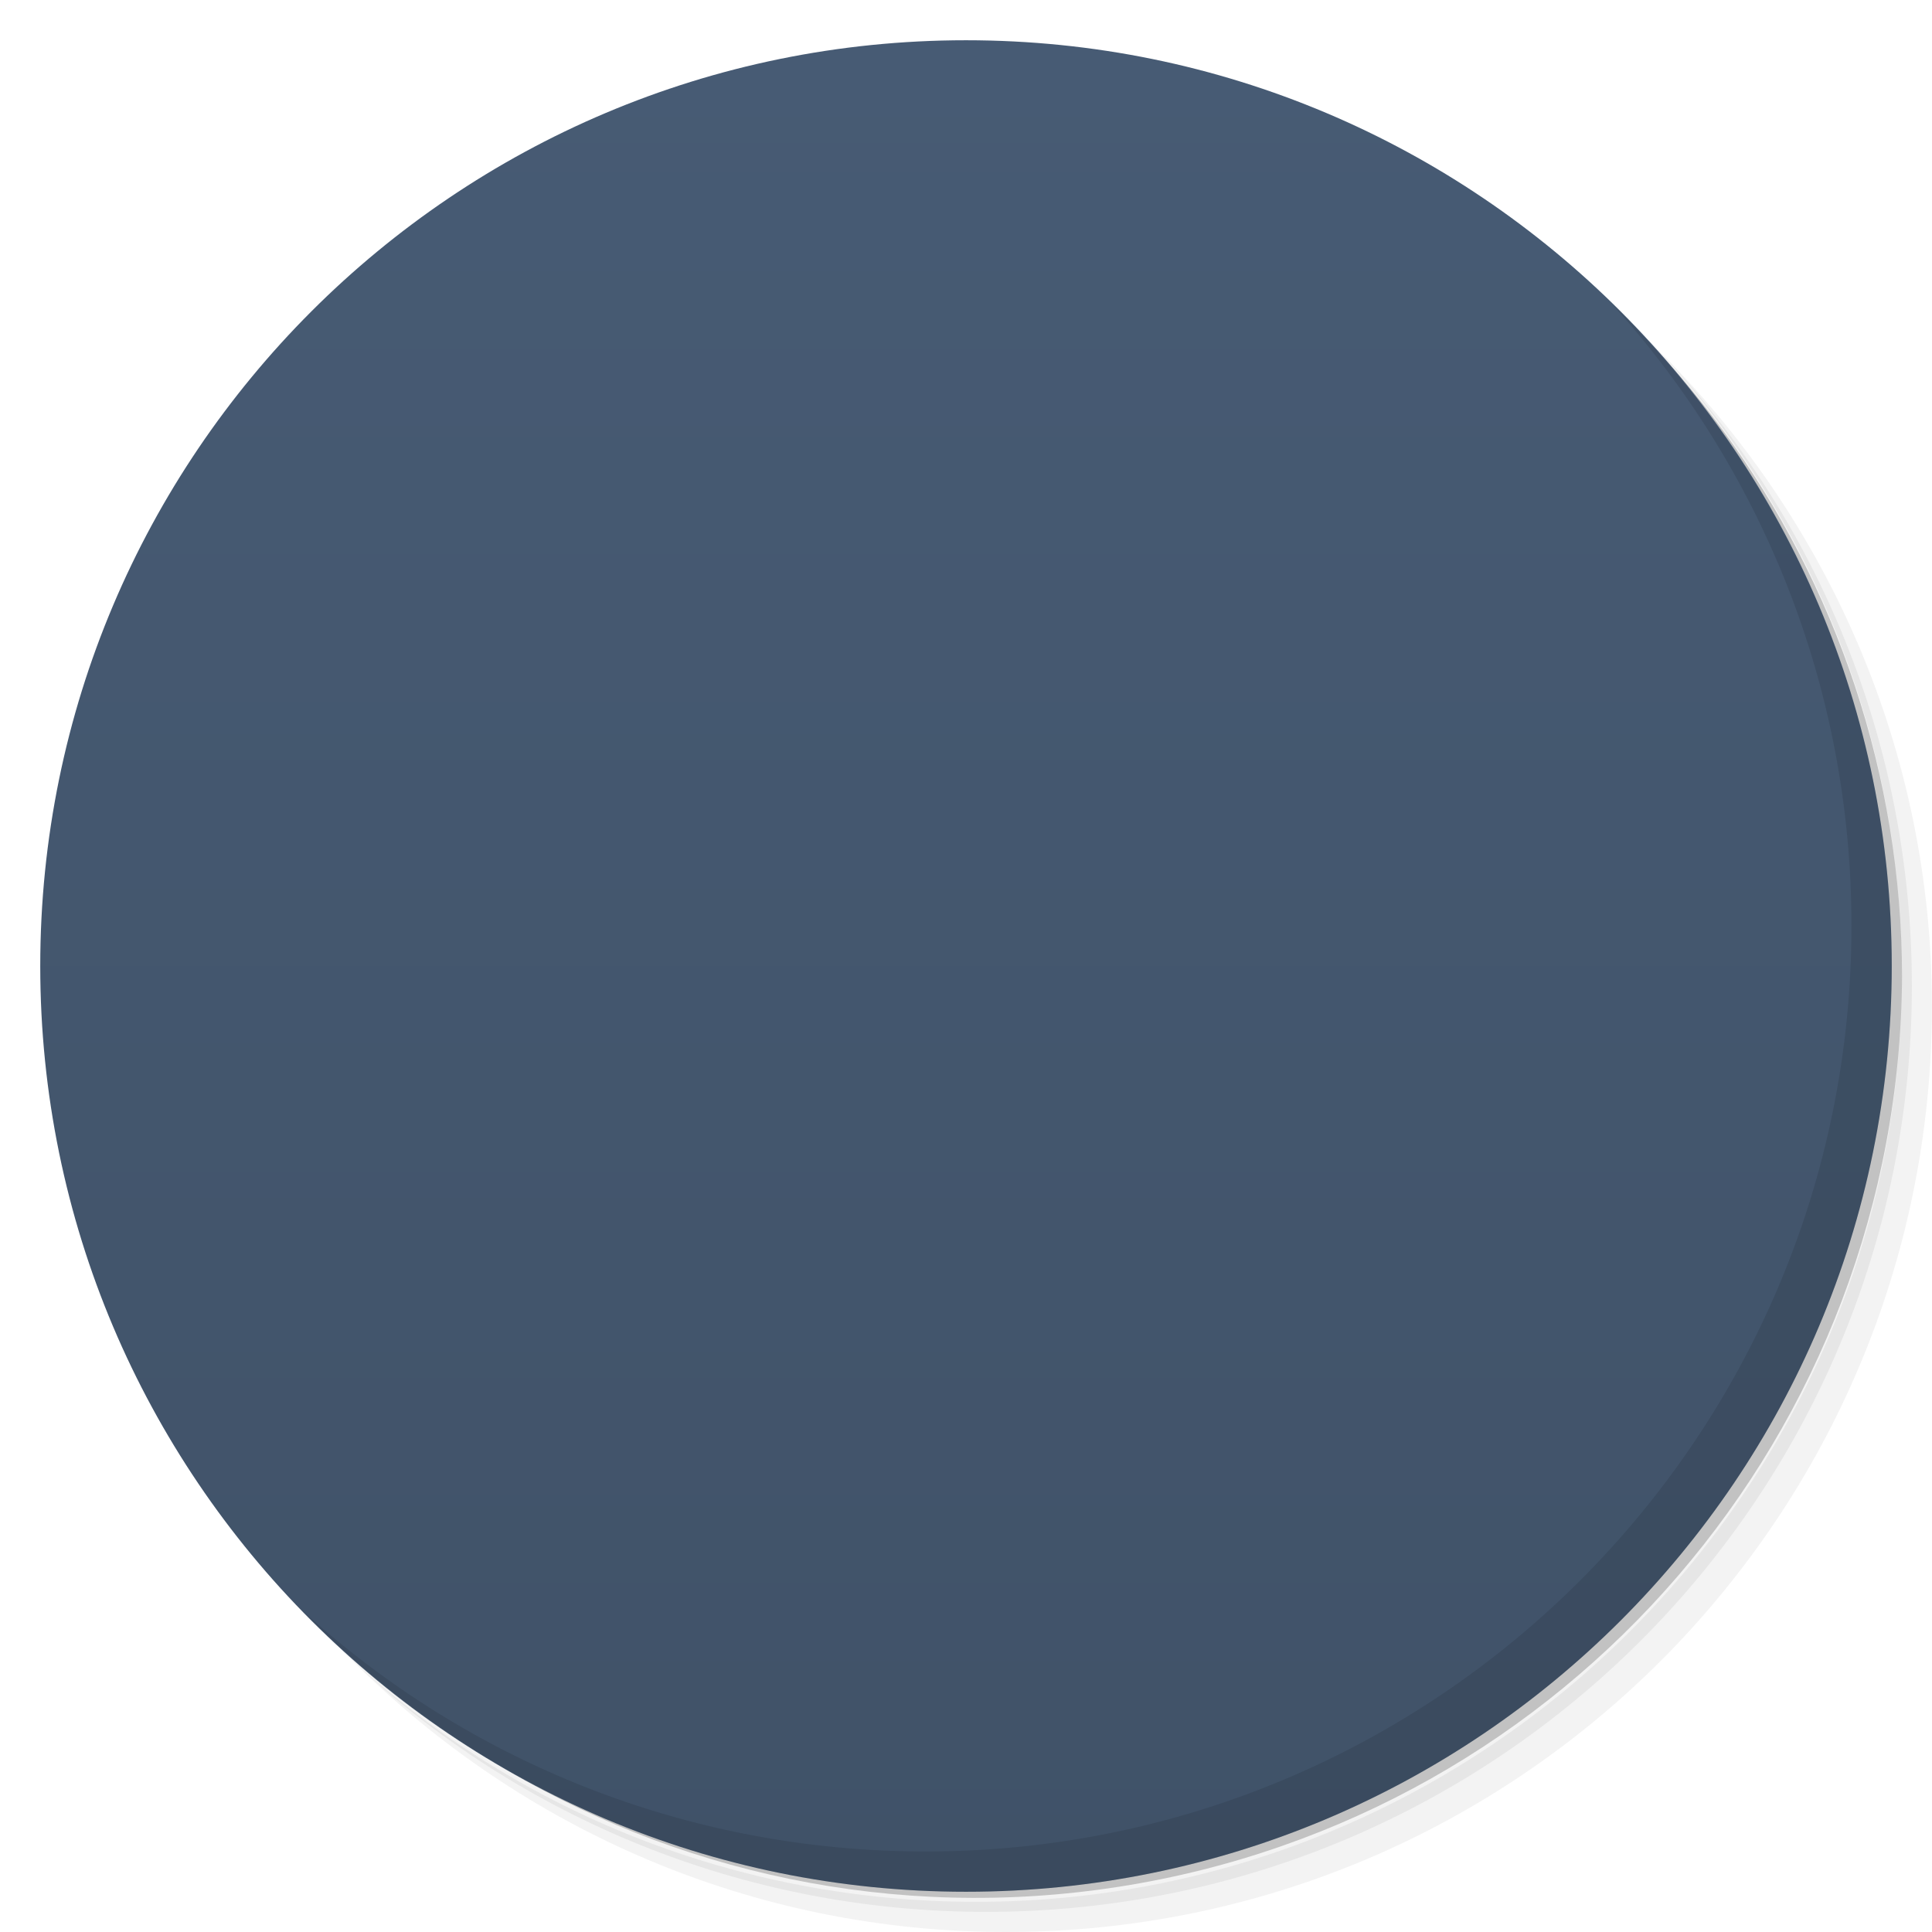
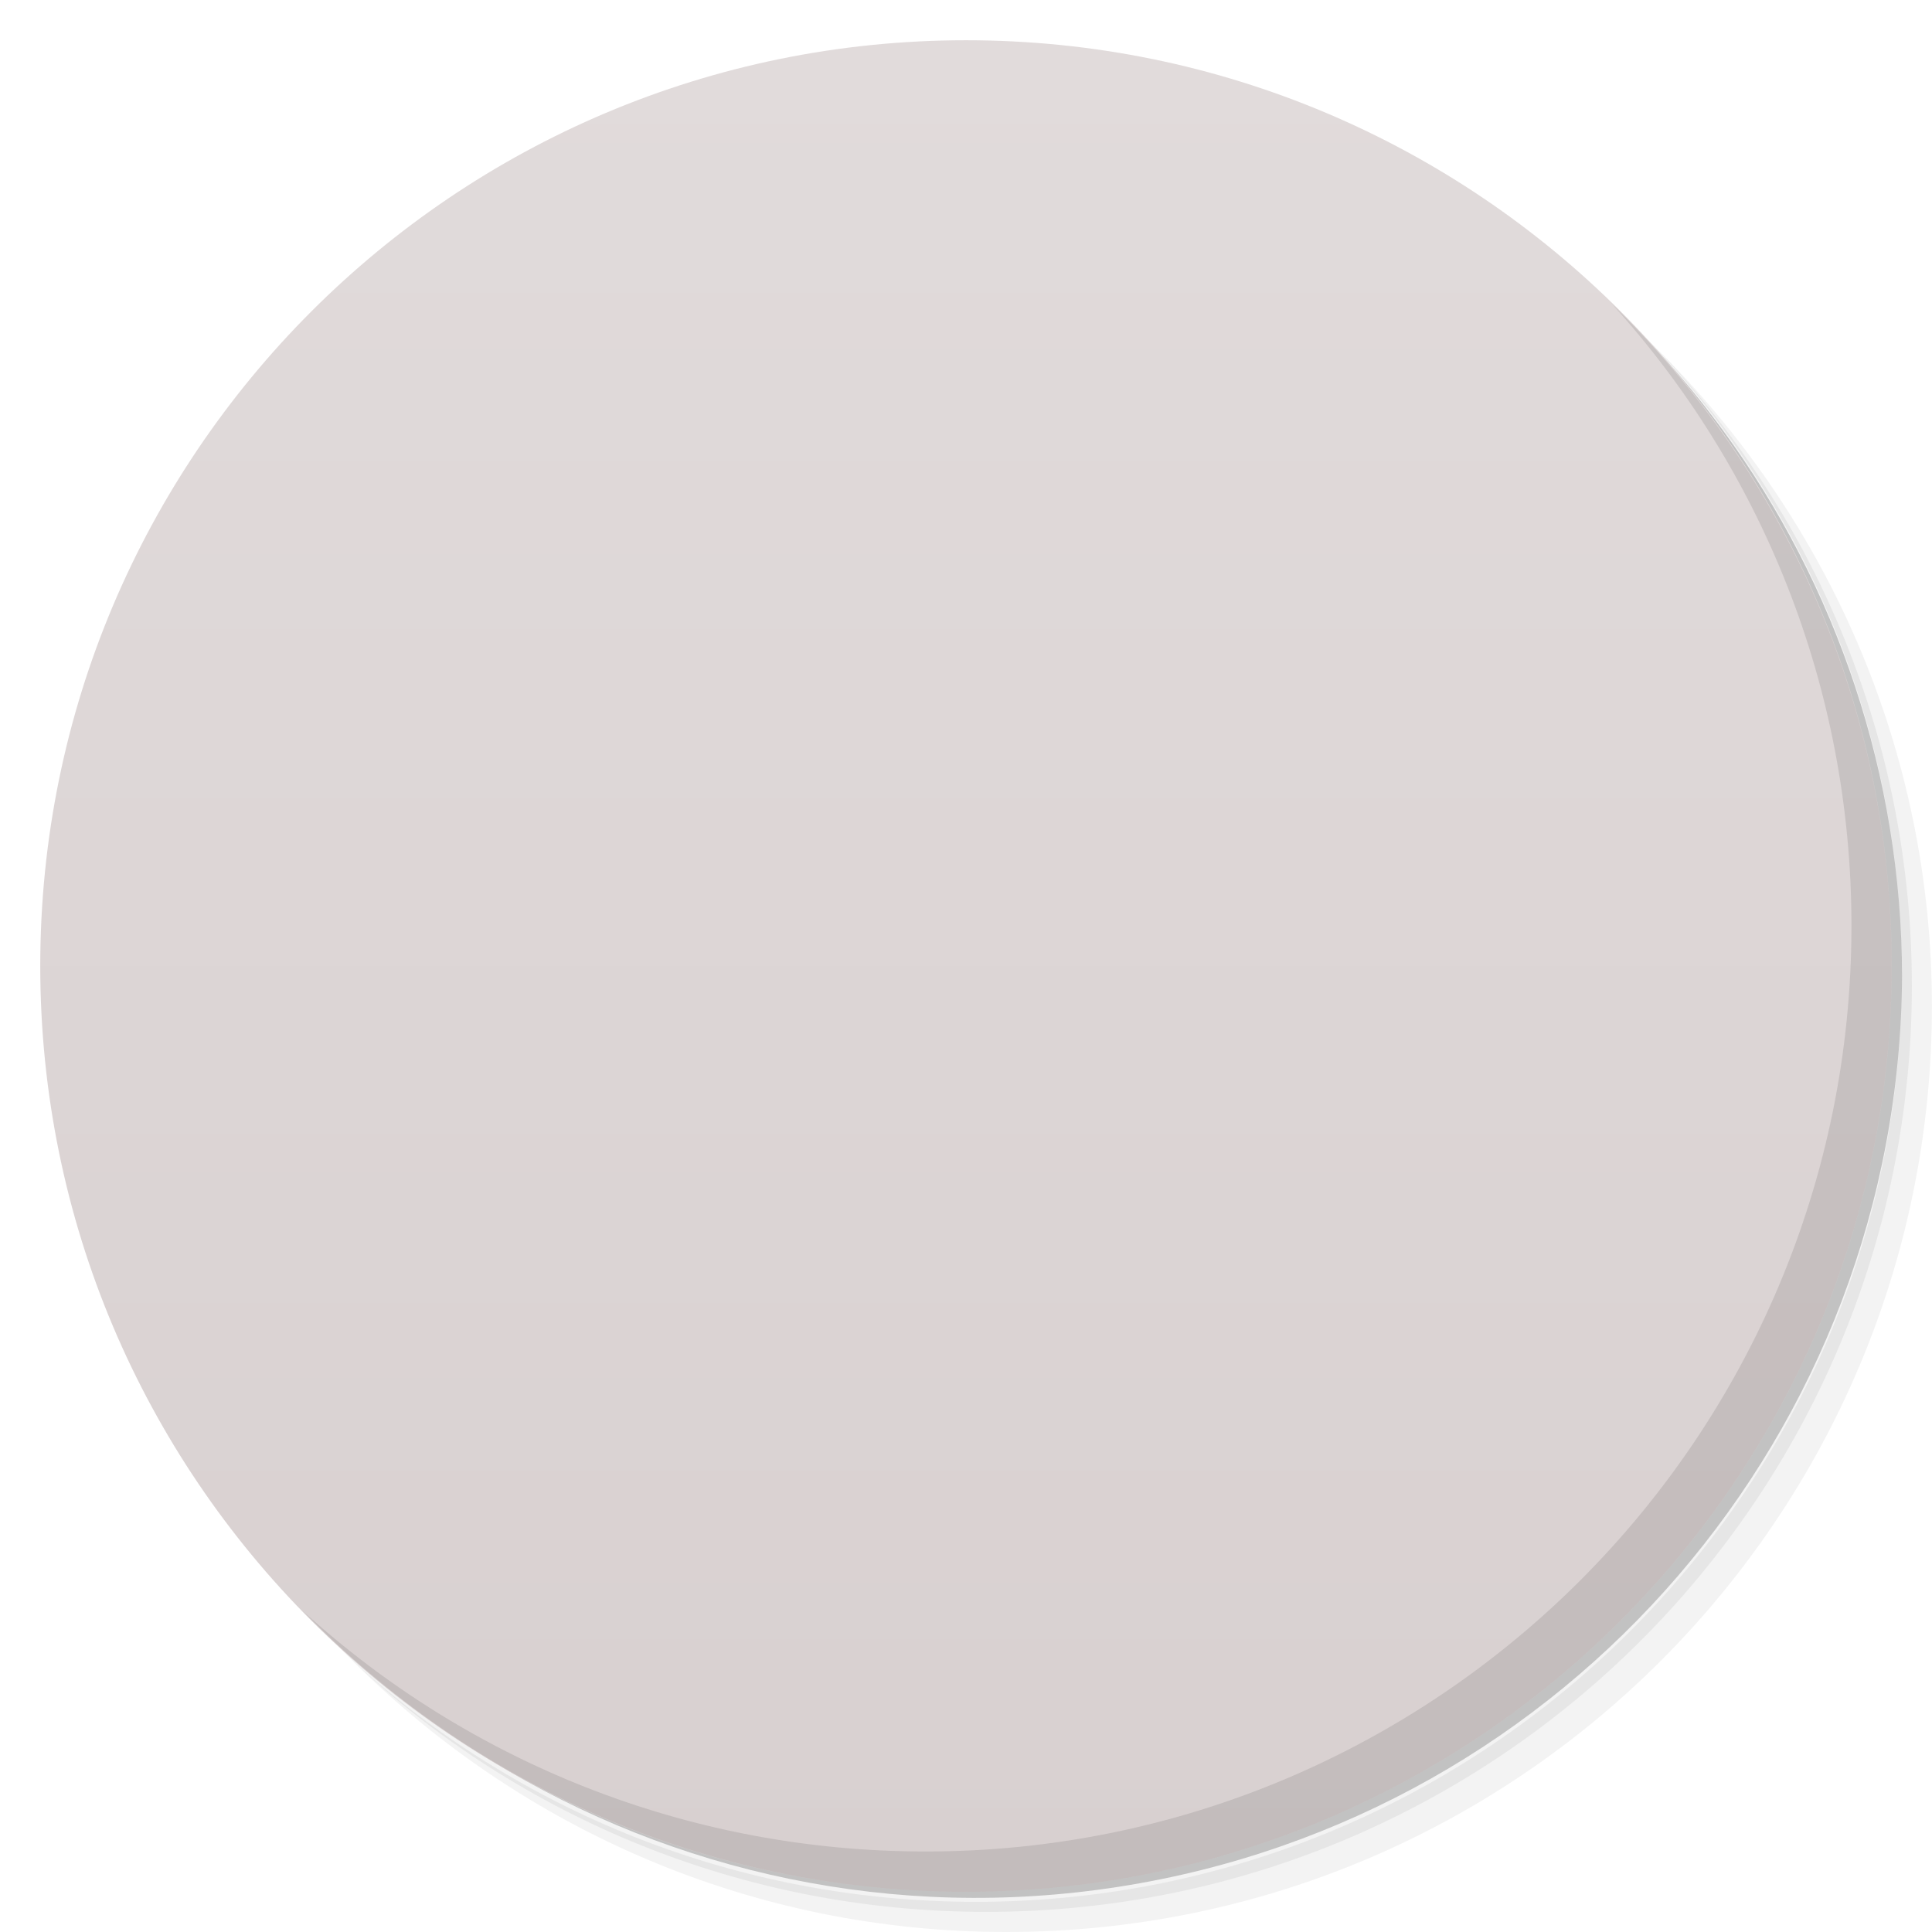
- <svg xmlns="http://www.w3.org/2000/svg" viewBox="0 0 48 48">
+ <svg viewBox="0 0 48 48">
  <defs>
-     <linearGradient id="linearGradient3764" x1="1" x2="47" gradientUnits="userSpaceOnUse" gradientTransform="matrix(0,-1,1,0,-1.5e-6,48)">
-       <stop style="stop-color:#405268;stop-opacity:1" />
-       <stop offset="1" style="stop-color:#475b74;stop-opacity:1" />
+     <linearGradient id="linearGradient3764" y1="47" x2="0" y2="1" gradientUnits="userSpaceOnUse">
+       <stop stop-color="#d8d0d0" stop-opacity="1" />
+       <stop offset="1" stop-color="#e1dbdb" stop-opacity="1" />
    </linearGradient>
-     <clipPath id="clipPath-753069634">
+     <clipPath id="clipPath-788880243">
      <g transform="translate(0,-1004.362)">
-         <path d="m -24 13 c 0 1.105 -0.672 2 -1.5 2 -0.828 0 -1.5 -0.895 -1.5 -2 0 -1.105 0.672 -2 1.5 -2 0.828 0 1.5 0.895 1.5 2 z" transform="matrix(15.33333,0,0,11.5,415,878.8622)" style="fill:#1890d0" />
+         <path d="m -24 13 c 0 1.105 -0.672 2 -1.5 2 -0.828 0 -1.5 -0.895 -1.5 -2 0 -1.105 0.672 -2 1.5 -2 0.828 0 1.5 0.895 1.5 2 z" transform="matrix(15.33333,0,0,11.5,415,878.8622)" fill="#1890d0" />
      </g>
    </clipPath>
-     <clipPath id="clipPath-761880029">
+     <clipPath id="clipPath-797060756">
      <g transform="translate(0,-1004.362)">
-         <path d="m -24 13 c 0 1.105 -0.672 2 -1.5 2 -0.828 0 -1.5 -0.895 -1.5 -2 0 -1.105 0.672 -2 1.5 -2 0.828 0 1.5 0.895 1.5 2 z" transform="matrix(15.33333,0,0,11.5,415,878.8622)" style="fill:#1890d0" />
+         <path d="m -24 13 c 0 1.105 -0.672 2 -1.5 2 -0.828 0 -1.5 -0.895 -1.5 -2 0 -1.105 0.672 -2 1.5 -2 0.828 0 1.5 0.895 1.5 2 z" transform="matrix(15.33333,0,0,11.5,415,878.8622)" fill="#1890d0" />
      </g>
    </clipPath>
  </defs>
  <g>
-     <path d="m 36.31 5 c 5.859 4.062 9.688 10.831 9.688 18.5 c 0 12.426 -10.07 22.5 -22.5 22.5 c -7.669 0 -14.438 -3.828 -18.5 -9.688 c 1.037 1.822 2.306 3.499 3.781 4.969 c 4.085 3.712 9.514 5.969 15.469 5.969 c 12.703 0 23 -10.298 23 -23 c 0 -5.954 -2.256 -11.384 -5.969 -15.469 c -1.469 -1.475 -3.147 -2.744 -4.969 -3.781 z m 4.969 3.781 c 3.854 4.113 6.219 9.637 6.219 15.719 c 0 12.703 -10.297 23 -23 23 c -6.081 0 -11.606 -2.364 -15.719 -6.219 c 4.16 4.144 9.883 6.719 16.219 6.719 c 12.703 0 23 -10.298 23 -23 c 0 -6.335 -2.575 -12.06 -6.719 -16.219 z" style="opacity:0.05" />
-     <path d="m 41.28 8.781 c 3.712 4.085 5.969 9.514 5.969 15.469 c 0 12.703 -10.297 23 -23 23 c -5.954 0 -11.384 -2.256 -15.469 -5.969 c 4.113 3.854 9.637 6.219 15.719 6.219 c 12.703 0 23 -10.298 23 -23 c 0 -6.081 -2.364 -11.606 -6.219 -15.719 z" style="opacity:0.1" />
-     <path d="m 31.25 2.375 c 8.615 3.154 14.75 11.417 14.75 21.13 c 0 12.426 -10.07 22.5 -22.5 22.5 c -9.708 0 -17.971 -6.135 -21.12 -14.75 a 23 23 0 0 0 44.875 -7 a 23 23 0 0 0 -16 -21.875 z" style="opacity:0.2" />
+     <path d="m 36.31 5 c 5.859 4.062 9.688 10.831 9.688 18.5 c 0 12.426 -10.07 22.5 -22.5 22.5 c -7.669 0 -14.438 -3.828 -18.5 -9.688 c 1.037 1.822 2.306 3.499 3.781 4.969 c 4.085 3.712 9.514 5.969 15.469 5.969 c 12.703 0 23 -10.298 23 -23 c 0 -5.954 -2.256 -11.384 -5.969 -15.469 c -1.469 -1.475 -3.147 -2.744 -4.969 -3.781 z m 4.969 3.781 c 3.854 4.113 6.219 9.637 6.219 15.719 c 0 12.703 -10.297 23 -23 23 c -6.081 0 -11.606 -2.364 -15.719 -6.219 c 4.16 4.144 9.883 6.719 16.219 6.719 c 12.703 0 23 -10.298 23 -23 c 0 -6.335 -2.575 -12.06 -6.719 -16.219 z" opacity="0.05" />
+     <path d="m 41.28 8.781 c 3.712 4.085 5.969 9.514 5.969 15.469 c 0 12.703 -10.297 23 -23 23 c -5.954 0 -11.384 -2.256 -15.469 -5.969 c 4.113 3.854 9.637 6.219 15.719 6.219 c 12.703 0 23 -10.298 23 -23 c 0 -6.081 -2.364 -11.606 -6.219 -15.719 z" opacity="0.1" />
+     <path d="m 31.25 2.375 c 8.615 3.154 14.75 11.417 14.75 21.13 c 0 12.426 -10.07 22.5 -22.5 22.5 c -9.708 0 -17.971 -6.135 -21.12 -14.75 a 23 23 0 0 0 44.875 -7 a 23 23 0 0 0 -16 -21.875 z" opacity="0.2" />
  </g>
  <g>
-     <path d="m 24 1 c 12.703 0 23 10.297 23 23 c 0 12.703 -10.297 23 -23 23 -12.703 0 -23 -10.297 -23 -23 0 -12.703 10.297 -23 23 -23 z" style="fill:url(#linearGradient3764);fill-opacity:1" />
+     <path d="m 24 1 c 12.703 0 23 10.297 23 23 c 0 12.703 -10.297 23 -23 23 -12.703 0 -23 -10.297 -23 -23 0 -12.703 10.297 -23 23 -23 z" fill="url(#linearGradient3764)" fill-opacity="1" />
  </g>
  <g>
-     <g style="clip-path:url(#clipPath-753069634)">
+     <g clip-path="url(#clipPath-788880243)">
      <g transform="translate(1,1)">
-         <g style="opacity:0.1">
+         <g opacity="0.1">
          <g>
-             <path d="m 15.332 14 l 5.336 0 c 0.734 0 1.332 0.598 1.332 1.332 l 0 5.336 c 0 0.734 -0.598 1.332 -1.332 1.332 l -5.336 0 c -0.734 0 -1.332 -0.598 -1.332 -1.332 l 0 -5.336 c 0 -0.734 0.598 -1.332 1.332 -1.332 m 0 0" style="fill:#000;fill-opacity:1;stroke:none;fill-rule:nonzero" />
-             <path d="m 27.332 26 l 5.336 0 c 0.738 0 1.332 0.598 1.332 1.332 l 0 5.336 c 0 0.738 -0.594 1.332 -1.332 1.332 l -5.336 0 c -0.734 0 -1.332 -0.594 -1.332 -1.332 l 0 -5.336 c 0 -0.734 0.598 -1.332 1.332 -1.332 m 0 0" style="fill:#000;fill-opacity:1;stroke:none;fill-rule:nonzero" />
-             <path d="m 14 24 c -1.109 0 -2 0.891 -2 2 l 0 8 c 0 1.109 0.891 2 2 2 l 8 0 c 1.109 0 2 -0.891 2 -2 l 0 -8 c 0 -1.109 -0.891 -2 -2 -2 m -8 1 l 8 0 c 0.555 0 1 0.445 1 1 l 0 8 c 0 0.555 -0.445 1 -1 1 l -8 0 c -0.555 0 -1 -0.445 -1 -1 l 0 -8 c 0 -0.555 0.445 -1 1 -1 m 0 0" style="fill:#000;fill-opacity:1;stroke:none;fill-rule:nonzero" />
-             <path d="m 15 26 l 6 0 c 0.551 0 1 0.449 1 1 l 0 6 c 0 0.551 -0.449 1 -1 1 l -6 0 c -0.551 0 -1 -0.449 -1 -1 l 0 -6 c 0 -0.551 0.449 -1 1 -1 m 0 0" style="fill:#000;fill-opacity:1;stroke:none;fill-rule:nonzero" />
-             <path d="m 26 12 c -1.109 0 -2 0.891 -2 2 l 0 8 c 0 1.109 0.891 2 2 2 l 8 0 c 1.109 0 2 -0.891 2 -2 l 0 -8 c 0 -1.109 -0.891 -2 -2 -2 m -8 1 l 8 0 c 0.555 0 1 0.445 1 1 l 0 8 c 0 0.555 -0.445 1 -1 1 l -8 0 c -0.555 0 -1 -0.445 -1 -1 l 0 -8 c 0 -0.555 0.445 -1 1 -1 m 0 0" style="fill:#000;fill-opacity:1;stroke:none;fill-rule:nonzero" />
-             <path d="m 27 14 l 6 0 c 0.551 0 1 0.449 1 1 l 0 6 c 0 0.551 -0.449 1 -1 1 l -6 0 c -0.551 0 -1 -0.449 -1 -1 l 0 -6 c 0 -0.551 0.449 -1 1 -1 m 0 0" style="fill:#000;fill-opacity:1;stroke:none;fill-rule:nonzero" />
+             <path d="m 13 16 l 0 6.363 c 0 0 4.844 -3.5 4.844 2.82 c 0 6.32 -4.844 3.816 -4.844 3.816 l 0 6 l 6.559 0 c 0 0 -2.484 -5.04 3.164 -4.961 c 6.06 0.082 3.395 4.961 3.395 4.961 l 5.883 0 l 0 -6.32 c 0 0 4.961 2.086 5 -3.03 c 0.027 -3.805 -2 -4.363 -5 -3.285 l 0 -6.363 l -5.801 0 c 0 0 2.418 -5 -3.395 -5 c -5.813 0 -3.246 5 -3.246 5 m -6.559 0" fill="#000" />
+             <path d="m 13 16 l 0 6.375 c 0 0 4.844 -3.508 4.844 2.813 c 0 6.32 -4.844 3.813 -4.844 3.813 l 0 6 l 4 0 l 6 -10 m -10 -9" fill="#000" />
+             <path d="m 23 25 l -9 10 l 5.563 0 c 0 0 -2.492 -5.05 3.156 -4.969 c 6.06 0.086 3.406 4.969 3.406 4.969 l 5.875 0 l 0 -1 m -9 -9" fill="#000" />
+             <path d="m 22.813 11 c -5.813 0 -3.25 5 -3.25 5 l -6.563 0 l 10 9 l 9 -8 l 0 -1 l -5.813 0 c 0 0 2.438 -5 -3.375 -5 m 0 0" fill="#000" />
          </g>
        </g>
      </g>
    </g>
  </g>
  <g>
-     <g style="clip-path:url(#clipPath-761880029)">
+     <g clip-path="url(#clipPath-797060756)">
      <g>
-         <path d="m 15.332 14 l 5.336 0 c 0.734 0 1.332 0.598 1.332 1.332 l 0 5.336 c 0 0.734 -0.598 1.332 -1.332 1.332 l -5.336 0 c -0.734 0 -1.332 -0.598 -1.332 -1.332 l 0 -5.336 c 0 -0.734 0.598 -1.332 1.332 -1.332 m 0 0" style="fill:#268bcf;fill-opacity:1;stroke:none;fill-rule:nonzero" />
-         <path d="m 27.332 26 l 5.336 0 c 0.738 0 1.332 0.598 1.332 1.332 l 0 5.336 c 0 0.738 -0.594 1.332 -1.332 1.332 l -5.336 0 c -0.734 0 -1.332 -0.594 -1.332 -1.332 l 0 -5.336 c 0 -0.734 0.598 -1.332 1.332 -1.332 m 0 0" style="fill:#268bcf;fill-opacity:1;stroke:none;fill-rule:nonzero" />
-         <path d="m 14 24 c -1.109 0 -2 0.891 -2 2 l 0 8 c 0 1.109 0.891 2 2 2 l 8 0 c 1.109 0 2 -0.891 2 -2 l 0 -8 c 0 -1.109 -0.891 -2 -2 -2 m -8 1 l 8 0 c 0.555 0 1 0.445 1 1 l 0 8 c 0 0.555 -0.445 1 -1 1 l -8 0 c -0.555 0 -1 -0.445 -1 -1 l 0 -8 c 0 -0.555 0.445 -1 1 -1 m 0 0" style="fill:#ffcf36;fill-opacity:1;stroke:none;fill-rule:nonzero" />
-         <path d="m 15 26 l 6 0 c 0.551 0 1 0.449 1 1 l 0 6 c 0 0.551 -0.449 1 -1 1 l -6 0 c -0.551 0 -1 -0.449 -1 -1 l 0 -6 c 0 -0.551 0.449 -1 1 -1 m 0 0" style="fill:#ffcf36;fill-opacity:1;stroke:none;fill-rule:nonzero" />
-         <path d="m 26 12 c -1.109 0 -2 0.891 -2 2 l 0 8 c 0 1.109 0.891 2 2 2 l 8 0 c 1.109 0 2 -0.891 2 -2 l 0 -8 c 0 -1.109 -0.891 -2 -2 -2 m -8 1 l 8 0 c 0.555 0 1 0.445 1 1 l 0 8 c 0 0.555 -0.445 1 -1 1 l -8 0 c -0.555 0 -1 -0.445 -1 -1 l 0 -8 c 0 -0.555 0.445 -1 1 -1 m 0 0" style="fill:#ffcf36;fill-opacity:1;stroke:none;fill-rule:nonzero" />
-         <path d="m 27 14 l 6 0 c 0.551 0 1 0.449 1 1 l 0 6 c 0 0.551 -0.449 1 -1 1 l -6 0 c -0.551 0 -1 -0.449 -1 -1 l 0 -6 c 0 -0.551 0.449 -1 1 -1 m 0 0" style="fill:#ffcf36;fill-opacity:1;stroke:none;fill-rule:nonzero" />
+         <path d="m 13 16 l 0 6.363 c 0 0 4.844 -3.5 4.844 2.82 c 0 6.32 -4.844 3.816 -4.844 3.816 l 0 6 l 6.559 0 c 0 0 -2.484 -5.04 3.164 -4.961 c 6.06 0.082 3.395 4.961 3.395 4.961 l 5.883 0 l 0 -6.32 c 0 0 4.961 2.086 5 -3.03 c 0.027 -3.805 -2 -4.363 -5 -3.285 l 0 -6.363 l -5.801 0 c 0 0 2.418 -5 -3.395 -5 c -5.813 0 -3.246 5 -3.246 5 m -6.559 0" fill="#ffa376" />
+         <path d="m 13 16 l 0 6.375 c 0 0 4.844 -3.508 4.844 2.813 c 0 6.32 -4.844 3.813 -4.844 3.813 l 0 6 l 4 0 l 6 -10 m -10 -9" fill="#4ed7c8" />
+         <path d="m 23 25 l -9 10 l 5.563 0 c 0 0 -2.492 -5.05 3.156 -4.969 c 6.06 0.086 3.406 4.969 3.406 4.969 l 5.875 0 l 0 -1 m -9 -9" fill="#d6364e" />
+         <path d="m 22.813 11 c -5.813 0 -3.25 5 -3.25 5 l -6.563 0 l 10 9 l 9 -8 l 0 -1 l -5.813 0 c 0 0 2.438 -5 -3.375 -5 m 0 0" fill="#d1fbaa" />
      </g>
    </g>
  </g>
  <g>
-     <path d="m 40.03 7.531 c 3.712 4.084 5.969 9.514 5.969 15.469 0 12.703 -10.297 23 -23 23 c -5.954 0 -11.384 -2.256 -15.469 -5.969 4.178 4.291 10.01 6.969 16.469 6.969 c 12.703 0 23 -10.298 23 -23 0 -6.462 -2.677 -12.291 -6.969 -16.469 z" style="opacity:0.1" />
+     <path d="m 40.03 7.531 c 3.712 4.084 5.969 9.514 5.969 15.469 0 12.703 -10.297 23 -23 23 c -5.954 0 -11.384 -2.256 -15.469 -5.969 4.178 4.291 10.01 6.969 16.469 6.969 c 12.703 0 23 -10.298 23 -23 0 -6.462 -2.677 -12.291 -6.969 -16.469 z" opacity="0.1" />
  </g>
</svg>
